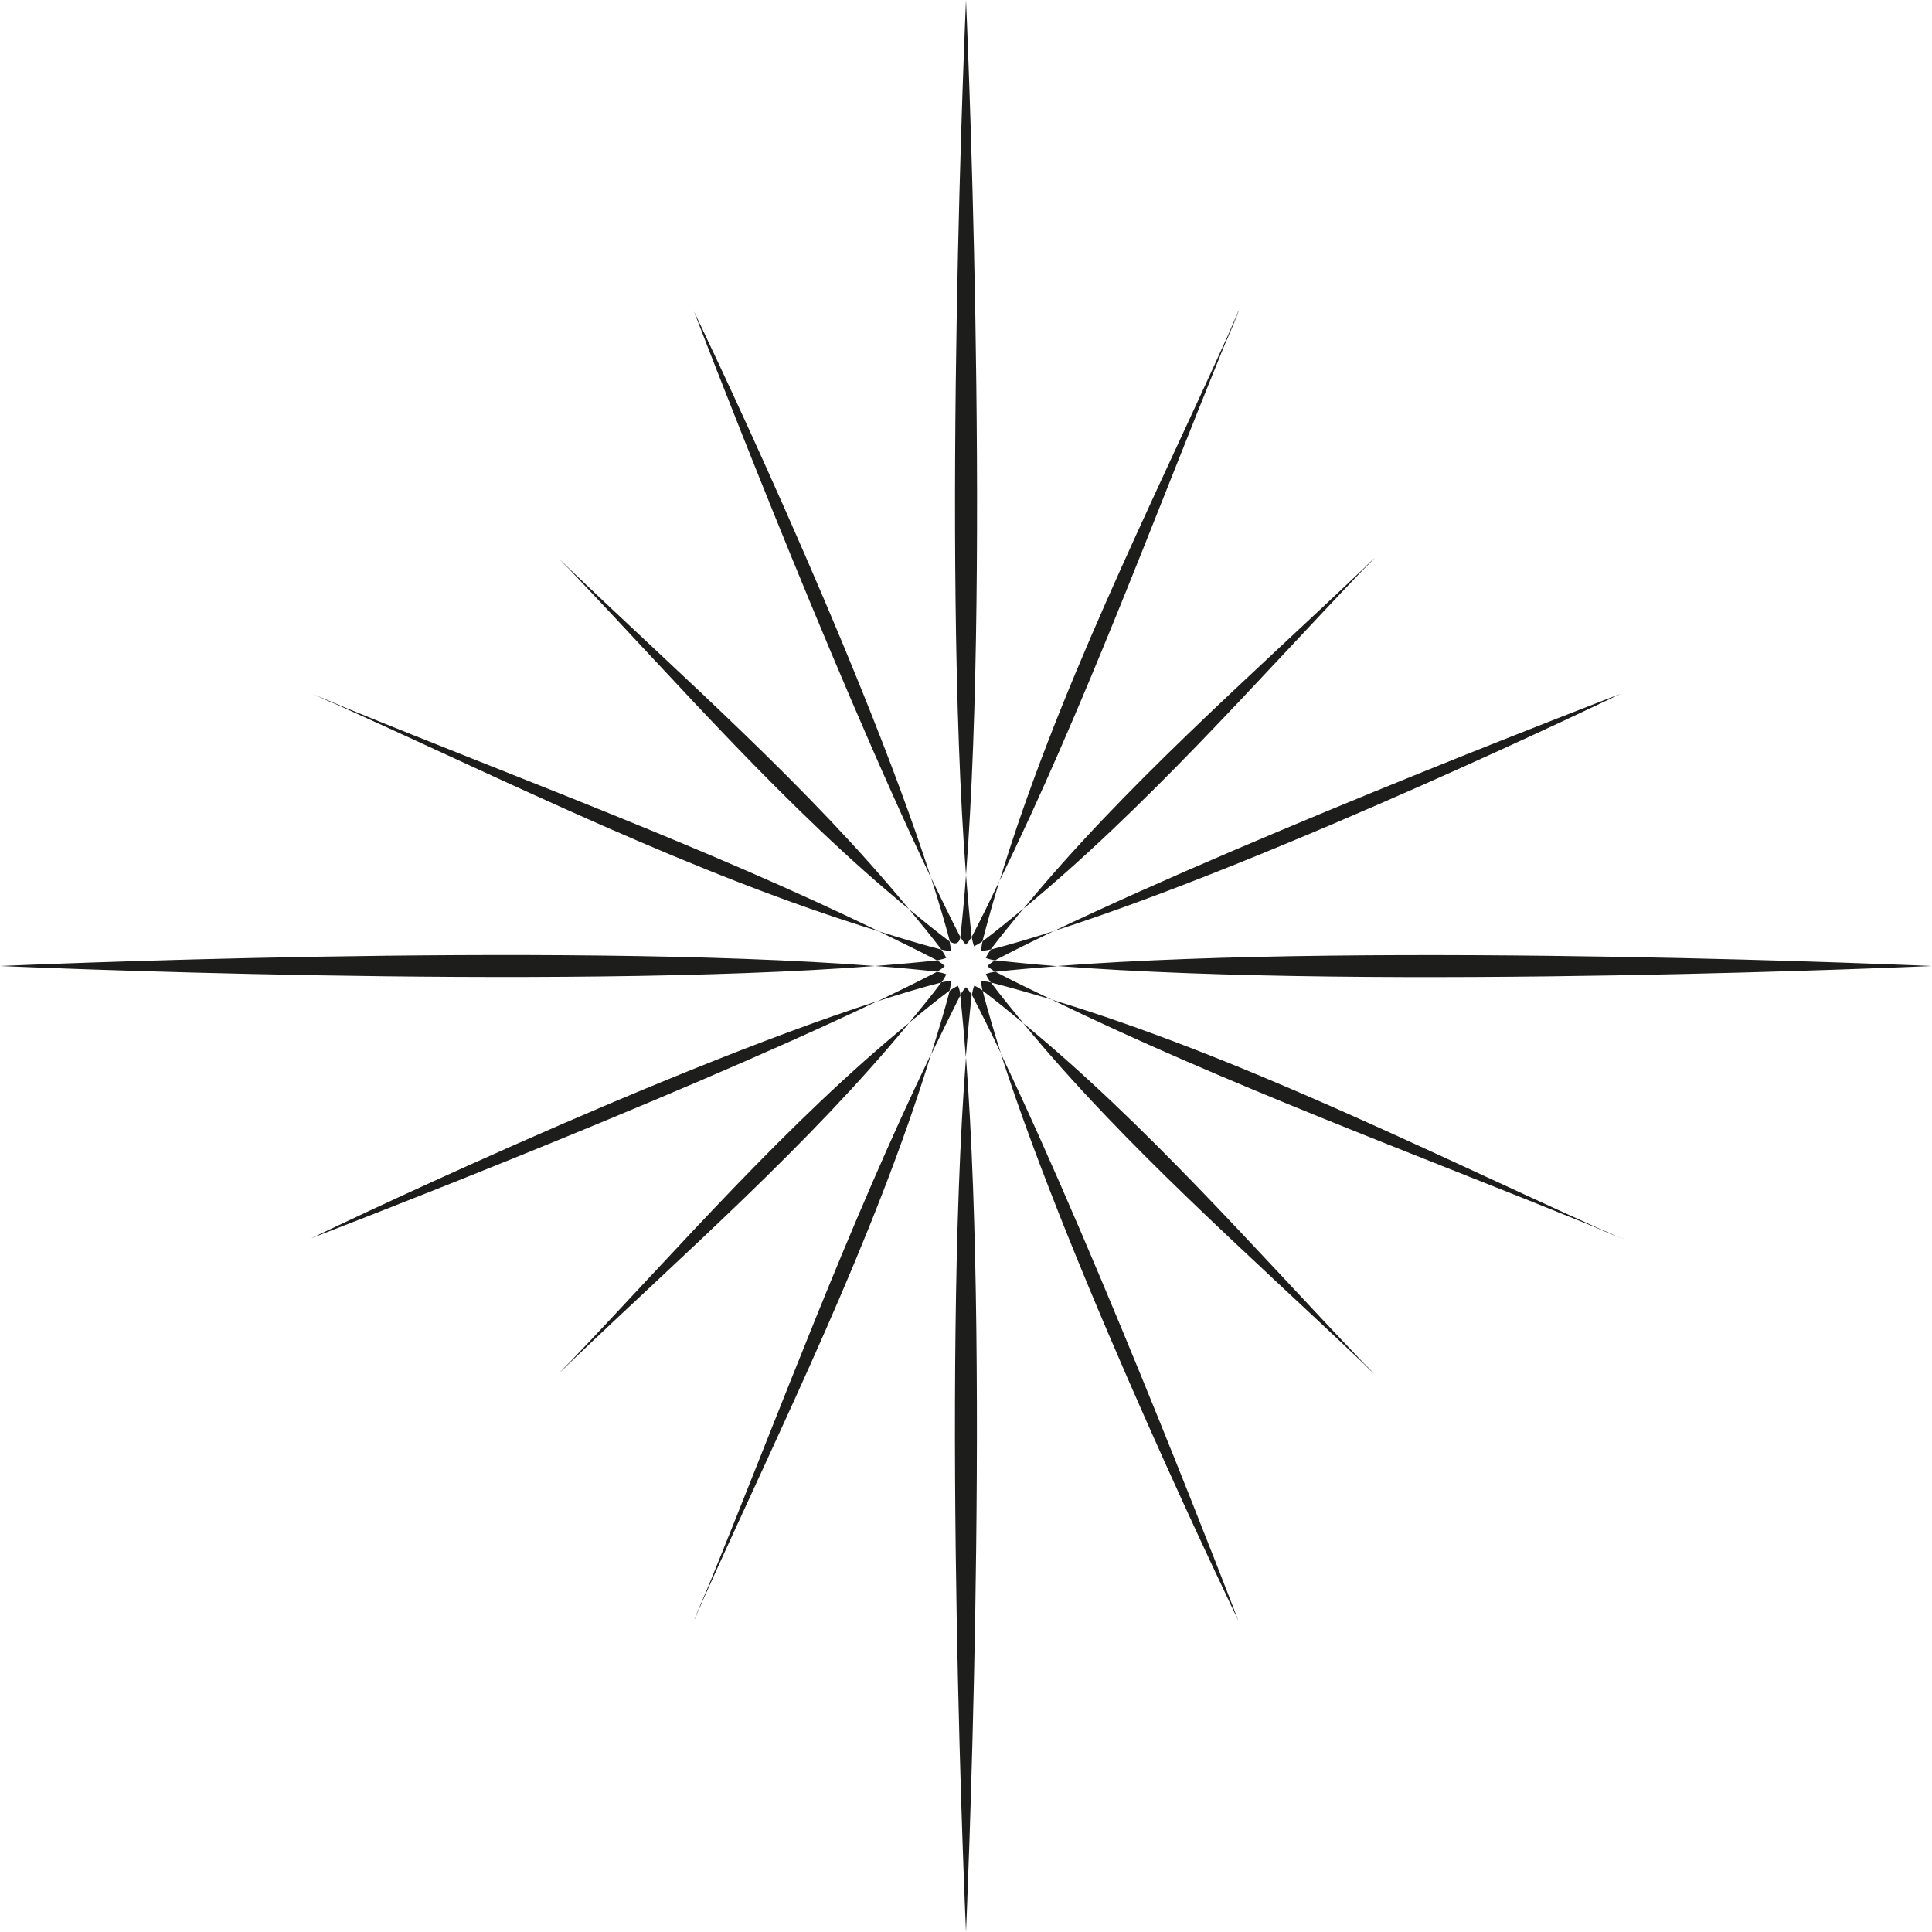
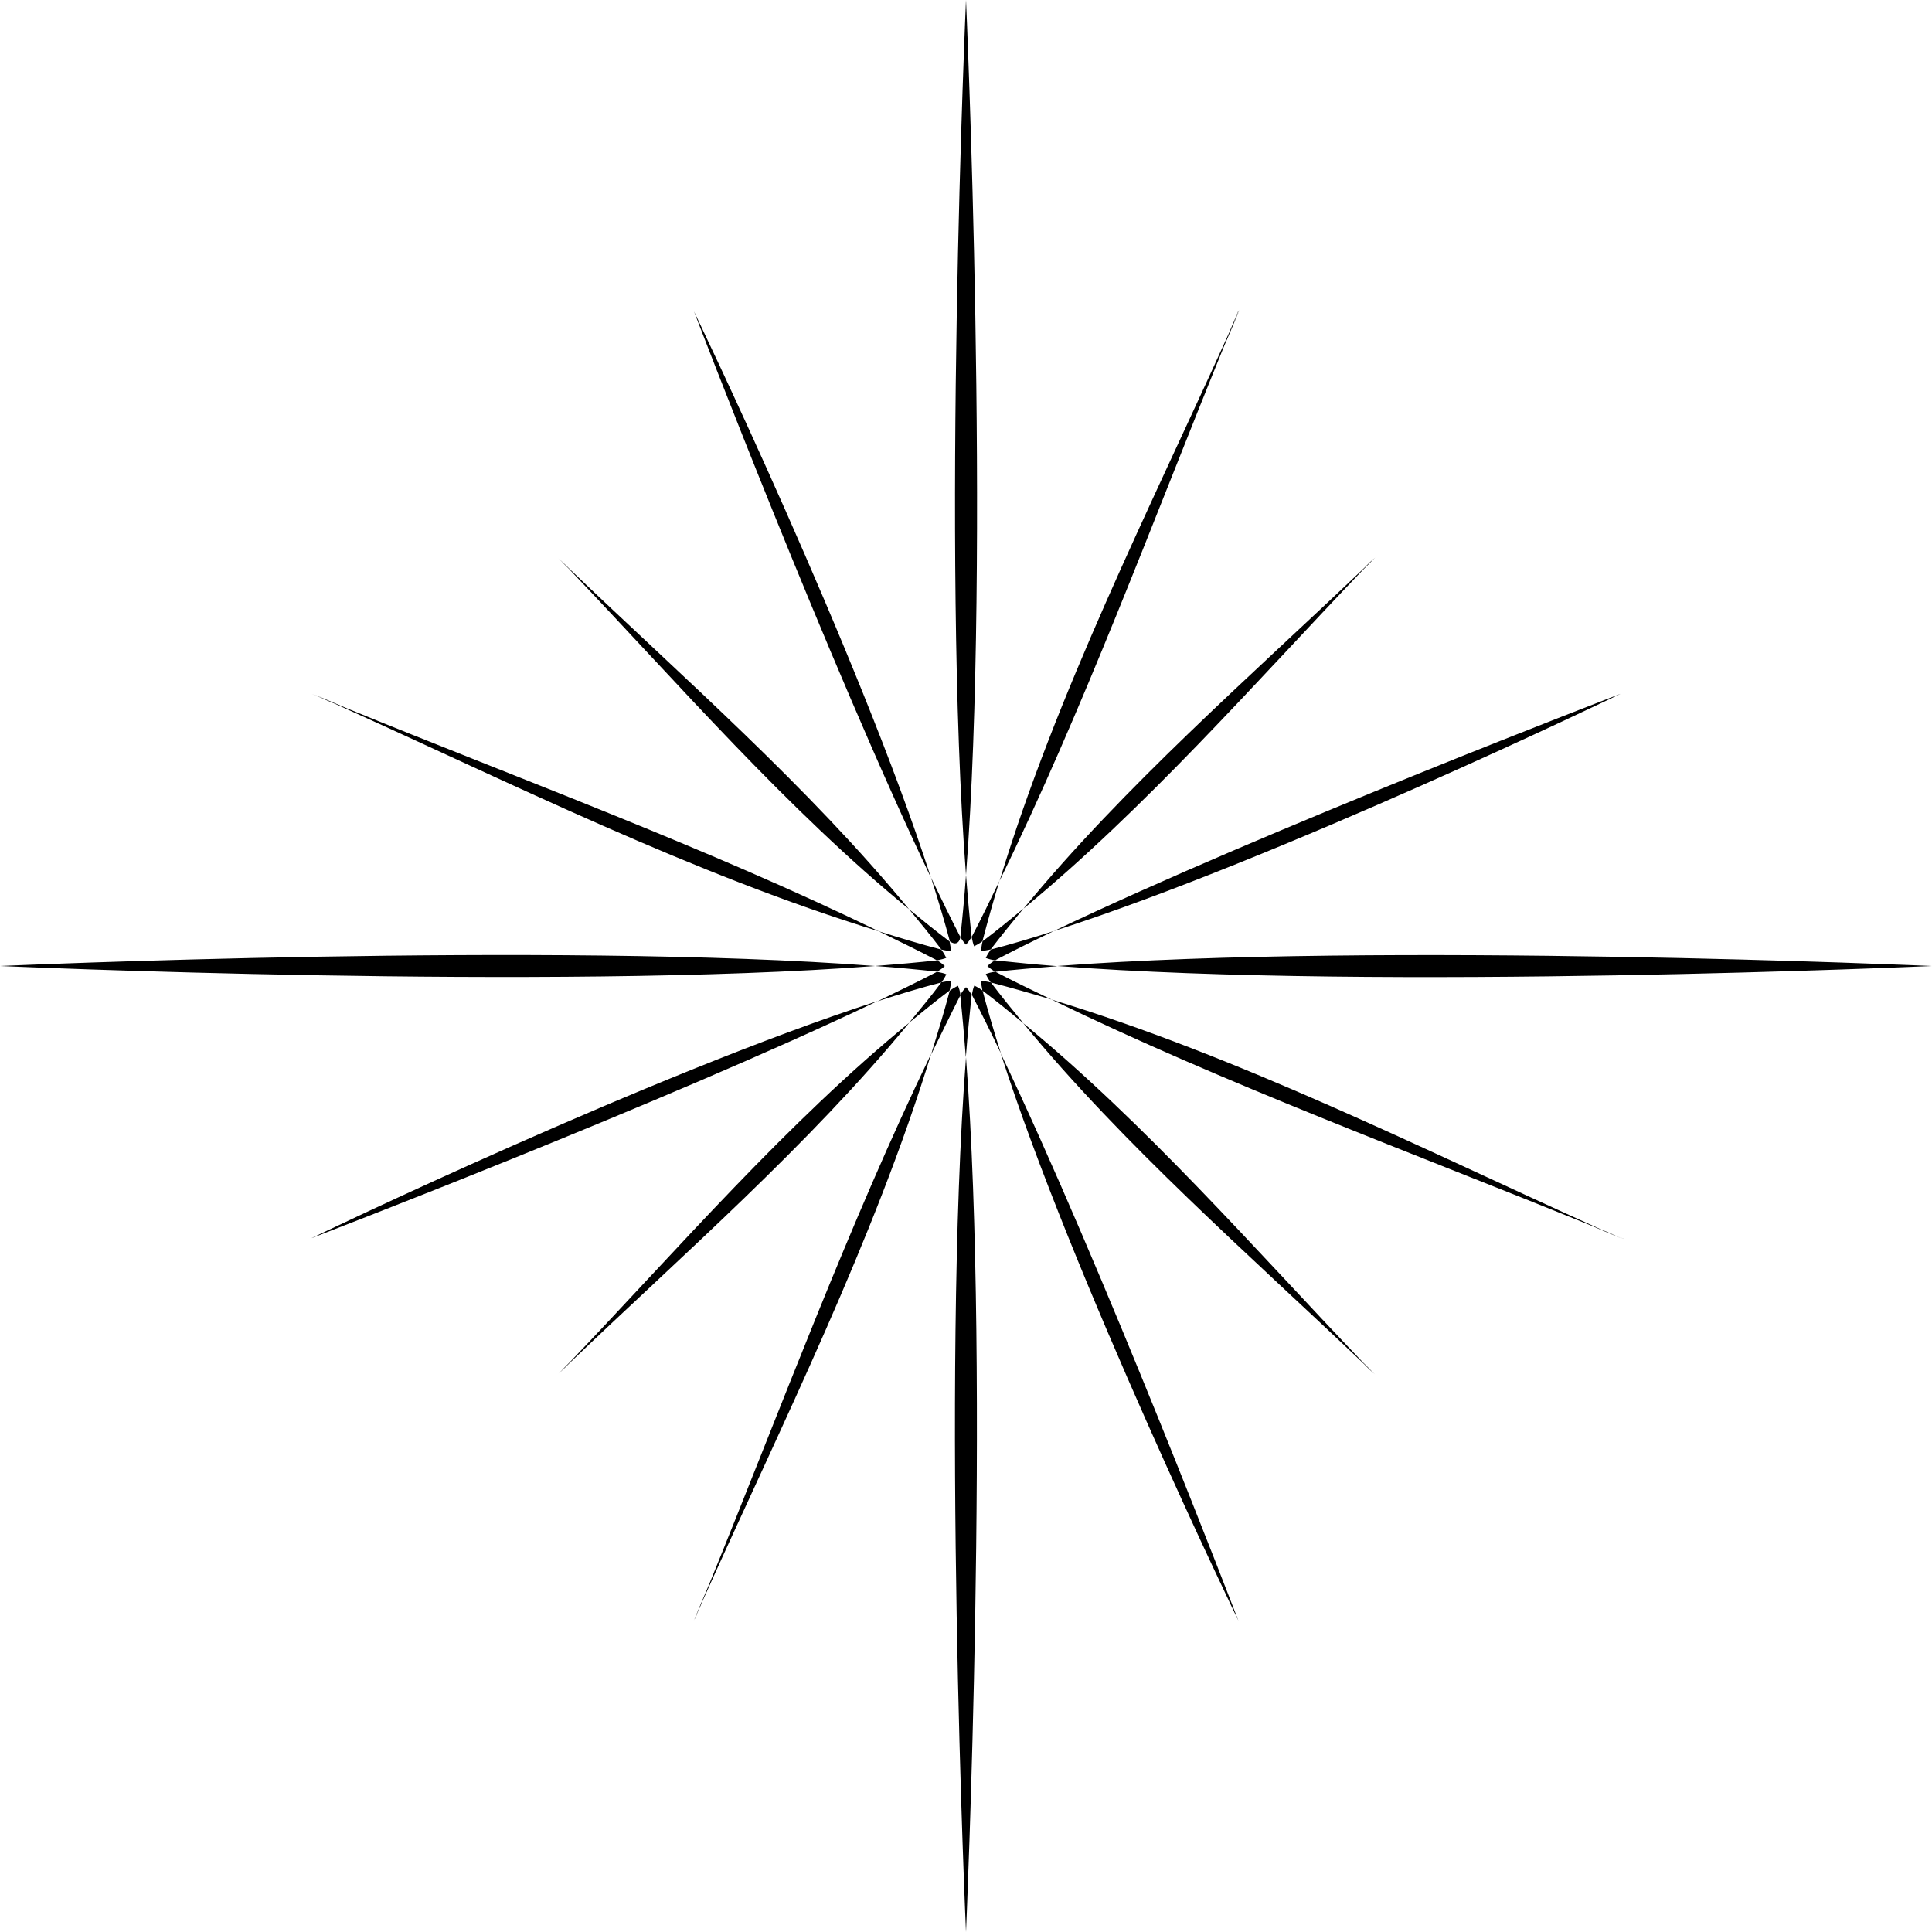
<svg xmlns="http://www.w3.org/2000/svg" width="24" height="24" viewBox="0 0 24 24" fill="none">
-   <path d="M10.901 12.436C8.242 13.707 3.869 15.381 3.869 15.381C3.869 15.381 8.105 13.337 10.901 12.436ZM11.756 12.101C11.743 12.131 11.724 12.164 11.695 12.204C11.45 12.267 11.183 12.347 10.901 12.438C11.166 12.31 11.415 12.189 11.64 12.072C11.688 12.082 11.726 12.089 11.756 12.103V12.101ZM11.93 11.642C11.916 11.72 11.865 11.741 11.8 11.695C11.735 11.45 11.655 11.183 11.566 10.903C11.693 11.168 11.815 11.417 11.931 11.642H11.93ZM11.564 10.901C10.293 8.242 8.621 3.869 8.621 3.869C8.621 3.869 10.665 8.105 11.564 10.901ZM4.162 8.743C4.065 8.701 3.966 8.661 3.869 8.619C3.933 8.646 4 8.672 4.065 8.699C4.013 8.676 3.96 8.651 3.909 8.629C4.042 8.684 4.173 8.743 4.307 8.798C6.503 9.695 8.781 10.531 10.918 11.569C8.602 10.859 6.36 9.731 4.162 8.743ZM11.756 11.899C11.726 11.911 11.69 11.92 11.64 11.93C11.402 11.806 11.16 11.688 10.916 11.569C11.175 11.649 11.432 11.728 11.693 11.796C11.722 11.836 11.741 11.87 11.754 11.899H11.756ZM8.636 20.109C8.657 20.059 8.676 20.009 8.697 19.958C8.672 20.015 8.646 20.072 8.619 20.13C8.684 19.975 8.75 19.821 8.815 19.667C9.707 17.48 10.541 15.217 11.568 13.089C10.853 15.421 9.718 17.678 8.726 19.891C8.695 19.964 8.665 20.036 8.634 20.109H8.636ZM11.569 13.091C11.649 12.831 11.729 12.569 11.798 12.307C11.838 12.278 11.872 12.259 11.901 12.246C11.912 12.276 11.924 12.301 11.931 12.362C11.808 12.604 11.69 12.848 11.571 13.091H11.569ZM12.36 11.93C12.312 11.922 12.276 11.912 12.246 11.901C12.259 11.87 12.278 11.838 12.307 11.796C12.55 11.733 12.813 11.655 13.091 11.566C12.829 11.691 12.583 11.813 12.36 11.93ZM13.091 11.566C15.751 10.295 20.131 8.619 20.131 8.619C20.131 8.619 15.888 10.671 13.091 11.566ZM12.101 11.756C12.089 11.726 12.08 11.69 12.07 11.64C12.191 11.411 12.303 11.177 12.415 10.945C12.339 11.194 12.269 11.444 12.204 11.693C12.164 11.722 12.13 11.741 12.099 11.756H12.101ZM15.383 3.869C15.36 3.924 15.337 3.981 15.314 4.036C15.343 3.973 15.371 3.909 15.4 3.846C15.335 3.998 15.271 4.152 15.204 4.305C14.305 6.514 13.463 8.798 12.417 10.943C13.126 8.606 14.272 6.339 15.272 4.126C15.309 4.04 15.345 3.952 15.381 3.867L15.383 3.869ZM12.072 12.36C12.082 12.312 12.089 12.274 12.103 12.244C12.133 12.257 12.166 12.276 12.206 12.305C12.269 12.547 12.345 12.809 12.434 13.086C12.31 12.825 12.189 12.581 12.074 12.36H12.072ZM12.432 13.086C13.703 15.743 15.383 20.131 15.383 20.131C15.383 20.131 13.326 15.882 12.432 13.086ZM12.307 12.204C12.278 12.164 12.259 12.13 12.246 12.099C12.276 12.088 12.314 12.078 12.362 12.07C12.592 12.191 12.829 12.303 13.063 12.417C12.811 12.341 12.56 12.269 12.307 12.204ZM20.173 15.39C20.109 15.364 20.044 15.337 19.981 15.312C20.032 15.335 20.082 15.358 20.133 15.381C20.009 15.328 19.886 15.276 19.762 15.223C17.535 14.316 15.229 13.469 13.063 12.417C15.398 13.126 17.661 14.269 19.872 15.265C19.971 15.307 20.072 15.349 20.171 15.39H20.173ZM11.93 12.36C11.956 12.309 11.979 12.288 12 12.263C12.023 12.286 12.046 12.316 12.07 12.358C12.044 12.602 12.019 12.861 11.998 13.133C11.977 12.861 11.954 12.602 11.928 12.36H11.93ZM12 24C12 24 11.691 17.143 12 13.135C12.305 17.141 12 24 12 24ZM12.189 12.187C12.221 12.187 12.259 12.192 12.309 12.204C12.438 12.375 12.575 12.543 12.712 12.71C12.545 12.573 12.377 12.434 12.204 12.305C12.194 12.257 12.189 12.219 12.187 12.187H12.189ZM16.935 16.928C16.985 16.977 17.034 17.025 17.082 17.074C17.055 17.049 17.029 17.023 17.002 16.998C17.023 17.019 17.042 17.042 17.063 17.063C17.023 17.023 16.981 16.981 16.941 16.941C15.518 15.585 13.966 14.236 12.71 12.709C14.234 13.96 15.581 15.509 16.933 16.926L16.935 16.928ZM7.078 16.93C7.036 16.971 6.996 17.013 6.954 17.053C6.975 17.032 6.996 17.009 7.017 16.987C6.99 17.011 6.964 17.038 6.937 17.063C6.987 17.015 7.034 16.966 7.084 16.916C8.432 15.503 9.773 13.949 11.297 12.703C10.044 14.227 8.497 15.573 7.08 16.928L7.078 16.93ZM11.813 12.187C11.813 12.219 11.808 12.257 11.796 12.305C11.627 12.432 11.461 12.568 11.295 12.703C11.431 12.537 11.568 12.373 11.695 12.202C11.743 12.192 11.781 12.187 11.813 12.185V12.187ZM12.189 11.813C12.189 11.781 12.194 11.743 12.206 11.693C12.377 11.564 12.545 11.427 12.712 11.288C12.575 11.455 12.438 11.623 12.307 11.794C12.259 11.806 12.221 11.811 12.189 11.811V11.813ZM17.002 7.002C17.029 6.977 17.057 6.95 17.084 6.926C17.032 6.977 16.981 7.029 16.93 7.08C15.579 8.495 14.232 10.038 12.714 11.288C13.97 9.762 15.524 8.411 16.947 7.055C16.987 7.015 17.027 6.975 17.067 6.935C17.046 6.958 17.025 6.979 17.004 7.002H17.002ZM12.267 12C12.29 11.977 12.32 11.954 12.36 11.93C12.604 11.956 12.863 11.981 13.135 12.002C12.863 12.023 12.604 12.046 12.362 12.072C12.32 12.046 12.29 12.023 12.265 12H12.267ZM24 12C24 12 17.141 12.31 13.135 12C17.141 11.695 24 12 24 12ZM0 12C0 12 6.865 11.693 10.87 12C6.865 12.307 0 12 0 12ZM11.737 12C11.714 12.023 11.684 12.046 11.642 12.07C11.4 12.044 11.143 12.019 10.872 12C11.143 11.979 11.4 11.956 11.642 11.93C11.684 11.956 11.714 11.979 11.737 12ZM7.086 7.084C7.036 7.034 6.987 6.985 6.937 6.937C6.964 6.962 6.99 6.989 7.017 7.013C6.996 6.992 6.975 6.97 6.954 6.947C6.994 6.989 7.036 7.029 7.078 7.07C8.495 8.425 10.042 9.773 11.293 11.295C9.773 10.05 8.43 8.497 7.084 7.084H7.086ZM11.813 11.813C11.781 11.813 11.743 11.808 11.695 11.796C11.566 11.627 11.431 11.461 11.293 11.295C11.459 11.431 11.627 11.568 11.796 11.695C11.806 11.743 11.811 11.781 11.813 11.813ZM12 11.735C11.977 11.712 11.954 11.682 11.93 11.64C11.956 11.398 11.981 11.141 12 10.87C12.021 11.141 12.044 11.398 12.07 11.64C12.044 11.682 12.021 11.712 12 11.735ZM12 10.87C11.693 6.865 12 0 12 0C12 0 12.309 6.865 12 10.87Z" fill="#1d1d1b" />
+   <path d="M10.901 12.436C8.242 13.707 3.869 15.381 3.869 15.381C3.869 15.381 8.105 13.337 10.901 12.436ZM11.756 12.101C11.743 12.131 11.724 12.164 11.695 12.204C11.45 12.267 11.183 12.347 10.901 12.438C11.166 12.31 11.415 12.189 11.64 12.072C11.688 12.082 11.726 12.089 11.756 12.103V12.101ZM11.93 11.642C11.916 11.72 11.865 11.741 11.8 11.695C11.735 11.45 11.655 11.183 11.566 10.903C11.693 11.168 11.815 11.417 11.931 11.642H11.93ZM11.564 10.901C10.293 8.242 8.621 3.869 8.621 3.869C8.621 3.869 10.665 8.105 11.564 10.901ZM4.162 8.743C4.065 8.701 3.966 8.661 3.869 8.619C3.933 8.646 4 8.672 4.065 8.699C4.013 8.676 3.96 8.651 3.909 8.629C4.042 8.684 4.173 8.743 4.307 8.798C6.503 9.695 8.781 10.531 10.918 11.569C8.602 10.859 6.36 9.731 4.162 8.743ZM11.756 11.899C11.726 11.911 11.69 11.92 11.64 11.93C11.402 11.806 11.16 11.688 10.916 11.569C11.175 11.649 11.432 11.728 11.693 11.796C11.722 11.836 11.741 11.87 11.754 11.899H11.756ZM8.636 20.109C8.657 20.059 8.676 20.009 8.697 19.958C8.672 20.015 8.646 20.072 8.619 20.13C8.684 19.975 8.75 19.821 8.815 19.667C9.707 17.48 10.541 15.217 11.568 13.089C10.853 15.421 9.718 17.678 8.726 19.891C8.695 19.964 8.665 20.036 8.634 20.109H8.636ZM11.569 13.091C11.649 12.831 11.729 12.569 11.798 12.307C11.838 12.278 11.872 12.259 11.901 12.246C11.912 12.276 11.924 12.301 11.931 12.362C11.808 12.604 11.69 12.848 11.571 13.091H11.569ZM12.36 11.93C12.312 11.922 12.276 11.912 12.246 11.901C12.259 11.87 12.278 11.838 12.307 11.796C12.55 11.733 12.813 11.655 13.091 11.566C12.829 11.691 12.583 11.813 12.36 11.93ZM13.091 11.566C15.751 10.295 20.131 8.619 20.131 8.619C20.131 8.619 15.888 10.671 13.091 11.566ZM12.101 11.756C12.089 11.726 12.08 11.69 12.07 11.64C12.191 11.411 12.303 11.177 12.415 10.945C12.339 11.194 12.269 11.444 12.204 11.693C12.164 11.722 12.13 11.741 12.099 11.756H12.101ZM15.383 3.869C15.36 3.924 15.337 3.981 15.314 4.036C15.343 3.973 15.371 3.909 15.4 3.846C15.335 3.998 15.271 4.152 15.204 4.305C14.305 6.514 13.463 8.798 12.417 10.943C13.126 8.606 14.272 6.339 15.272 4.126C15.309 4.04 15.345 3.952 15.381 3.867L15.383 3.869ZM12.072 12.36C12.082 12.312 12.089 12.274 12.103 12.244C12.133 12.257 12.166 12.276 12.206 12.305C12.269 12.547 12.345 12.809 12.434 13.086C12.31 12.825 12.189 12.581 12.074 12.36H12.072ZM12.432 13.086C13.703 15.743 15.383 20.131 15.383 20.131C15.383 20.131 13.326 15.882 12.432 13.086ZM12.307 12.204C12.278 12.164 12.259 12.13 12.246 12.099C12.276 12.088 12.314 12.078 12.362 12.07C12.592 12.191 12.829 12.303 13.063 12.417C12.811 12.341 12.56 12.269 12.307 12.204ZM20.173 15.39C20.109 15.364 20.044 15.337 19.981 15.312C20.032 15.335 20.082 15.358 20.133 15.381C20.009 15.328 19.886 15.276 19.762 15.223C17.535 14.316 15.229 13.469 13.063 12.417C15.398 13.126 17.661 14.269 19.872 15.265C19.971 15.307 20.072 15.349 20.171 15.39H20.173ZM11.93 12.36C11.956 12.309 11.979 12.288 12 12.263C12.023 12.286 12.046 12.316 12.07 12.358C12.044 12.602 12.019 12.861 11.998 13.133C11.977 12.861 11.954 12.602 11.928 12.36H11.93ZM12 24C12 24 11.691 17.143 12 13.135C12.305 17.141 12 24 12 24ZM12.189 12.187C12.221 12.187 12.259 12.192 12.309 12.204C12.438 12.375 12.575 12.543 12.712 12.71C12.545 12.573 12.377 12.434 12.204 12.305C12.194 12.257 12.189 12.219 12.187 12.187H12.189ZM16.935 16.928C16.985 16.977 17.034 17.025 17.082 17.074C17.055 17.049 17.029 17.023 17.002 16.998C17.023 17.019 17.042 17.042 17.063 17.063C17.023 17.023 16.981 16.981 16.941 16.941C15.518 15.585 13.966 14.236 12.71 12.709C14.234 13.96 15.581 15.509 16.933 16.926L16.935 16.928ZM7.078 16.93C7.036 16.971 6.996 17.013 6.954 17.053C6.975 17.032 6.996 17.009 7.017 16.987C6.99 17.011 6.964 17.038 6.937 17.063C6.987 17.015 7.034 16.966 7.084 16.916C8.432 15.503 9.773 13.949 11.297 12.703C10.044 14.227 8.497 15.573 7.08 16.928L7.078 16.93ZM11.813 12.187C11.813 12.219 11.808 12.257 11.796 12.305C11.627 12.432 11.461 12.568 11.295 12.703C11.431 12.537 11.568 12.373 11.695 12.202C11.743 12.192 11.781 12.187 11.813 12.185V12.187ZM12.189 11.813C12.189 11.781 12.194 11.743 12.206 11.693C12.377 11.564 12.545 11.427 12.712 11.288C12.575 11.455 12.438 11.623 12.307 11.794C12.259 11.806 12.221 11.811 12.189 11.811V11.813ZM17.002 7.002C17.029 6.977 17.057 6.95 17.084 6.926C17.032 6.977 16.981 7.029 16.93 7.08C15.579 8.495 14.232 10.038 12.714 11.288C13.97 9.762 15.524 8.411 16.947 7.055C16.987 7.015 17.027 6.975 17.067 6.935C17.046 6.958 17.025 6.979 17.004 7.002H17.002ZM12.267 12C12.29 11.977 12.32 11.954 12.36 11.93C12.604 11.956 12.863 11.981 13.135 12.002C12.863 12.023 12.604 12.046 12.362 12.072C12.32 12.046 12.29 12.023 12.265 12H12.267ZM24 12C24 12 17.141 12.31 13.135 12C17.141 11.695 24 12 24 12ZM0 12C0 12 6.865 11.693 10.87 12C6.865 12.307 0 12 0 12ZM11.737 12C11.714 12.023 11.684 12.046 11.642 12.07C11.4 12.044 11.143 12.019 10.872 12C11.143 11.979 11.4 11.956 11.642 11.93C11.684 11.956 11.714 11.979 11.737 12ZM7.086 7.084C7.036 7.034 6.987 6.985 6.937 6.937C6.964 6.962 6.99 6.989 7.017 7.013C6.996 6.992 6.975 6.97 6.954 6.947C6.994 6.989 7.036 7.029 7.078 7.07C8.495 8.425 10.042 9.773 11.293 11.295C9.773 10.05 8.43 8.497 7.084 7.084H7.086ZM11.813 11.813C11.781 11.813 11.743 11.808 11.695 11.796C11.566 11.627 11.431 11.461 11.293 11.295C11.459 11.431 11.627 11.568 11.796 11.695C11.806 11.743 11.811 11.781 11.813 11.813ZM12 11.735C11.977 11.712 11.954 11.682 11.93 11.64C11.956 11.398 11.981 11.141 12 10.87C12.021 11.141 12.044 11.398 12.07 11.64C12.044 11.682 12.021 11.712 12 11.735ZM12 10.87C11.693 6.865 12 0 12 0C12 0 12.309 6.865 12 10.87Z" fill="currentColor" />
</svg>
